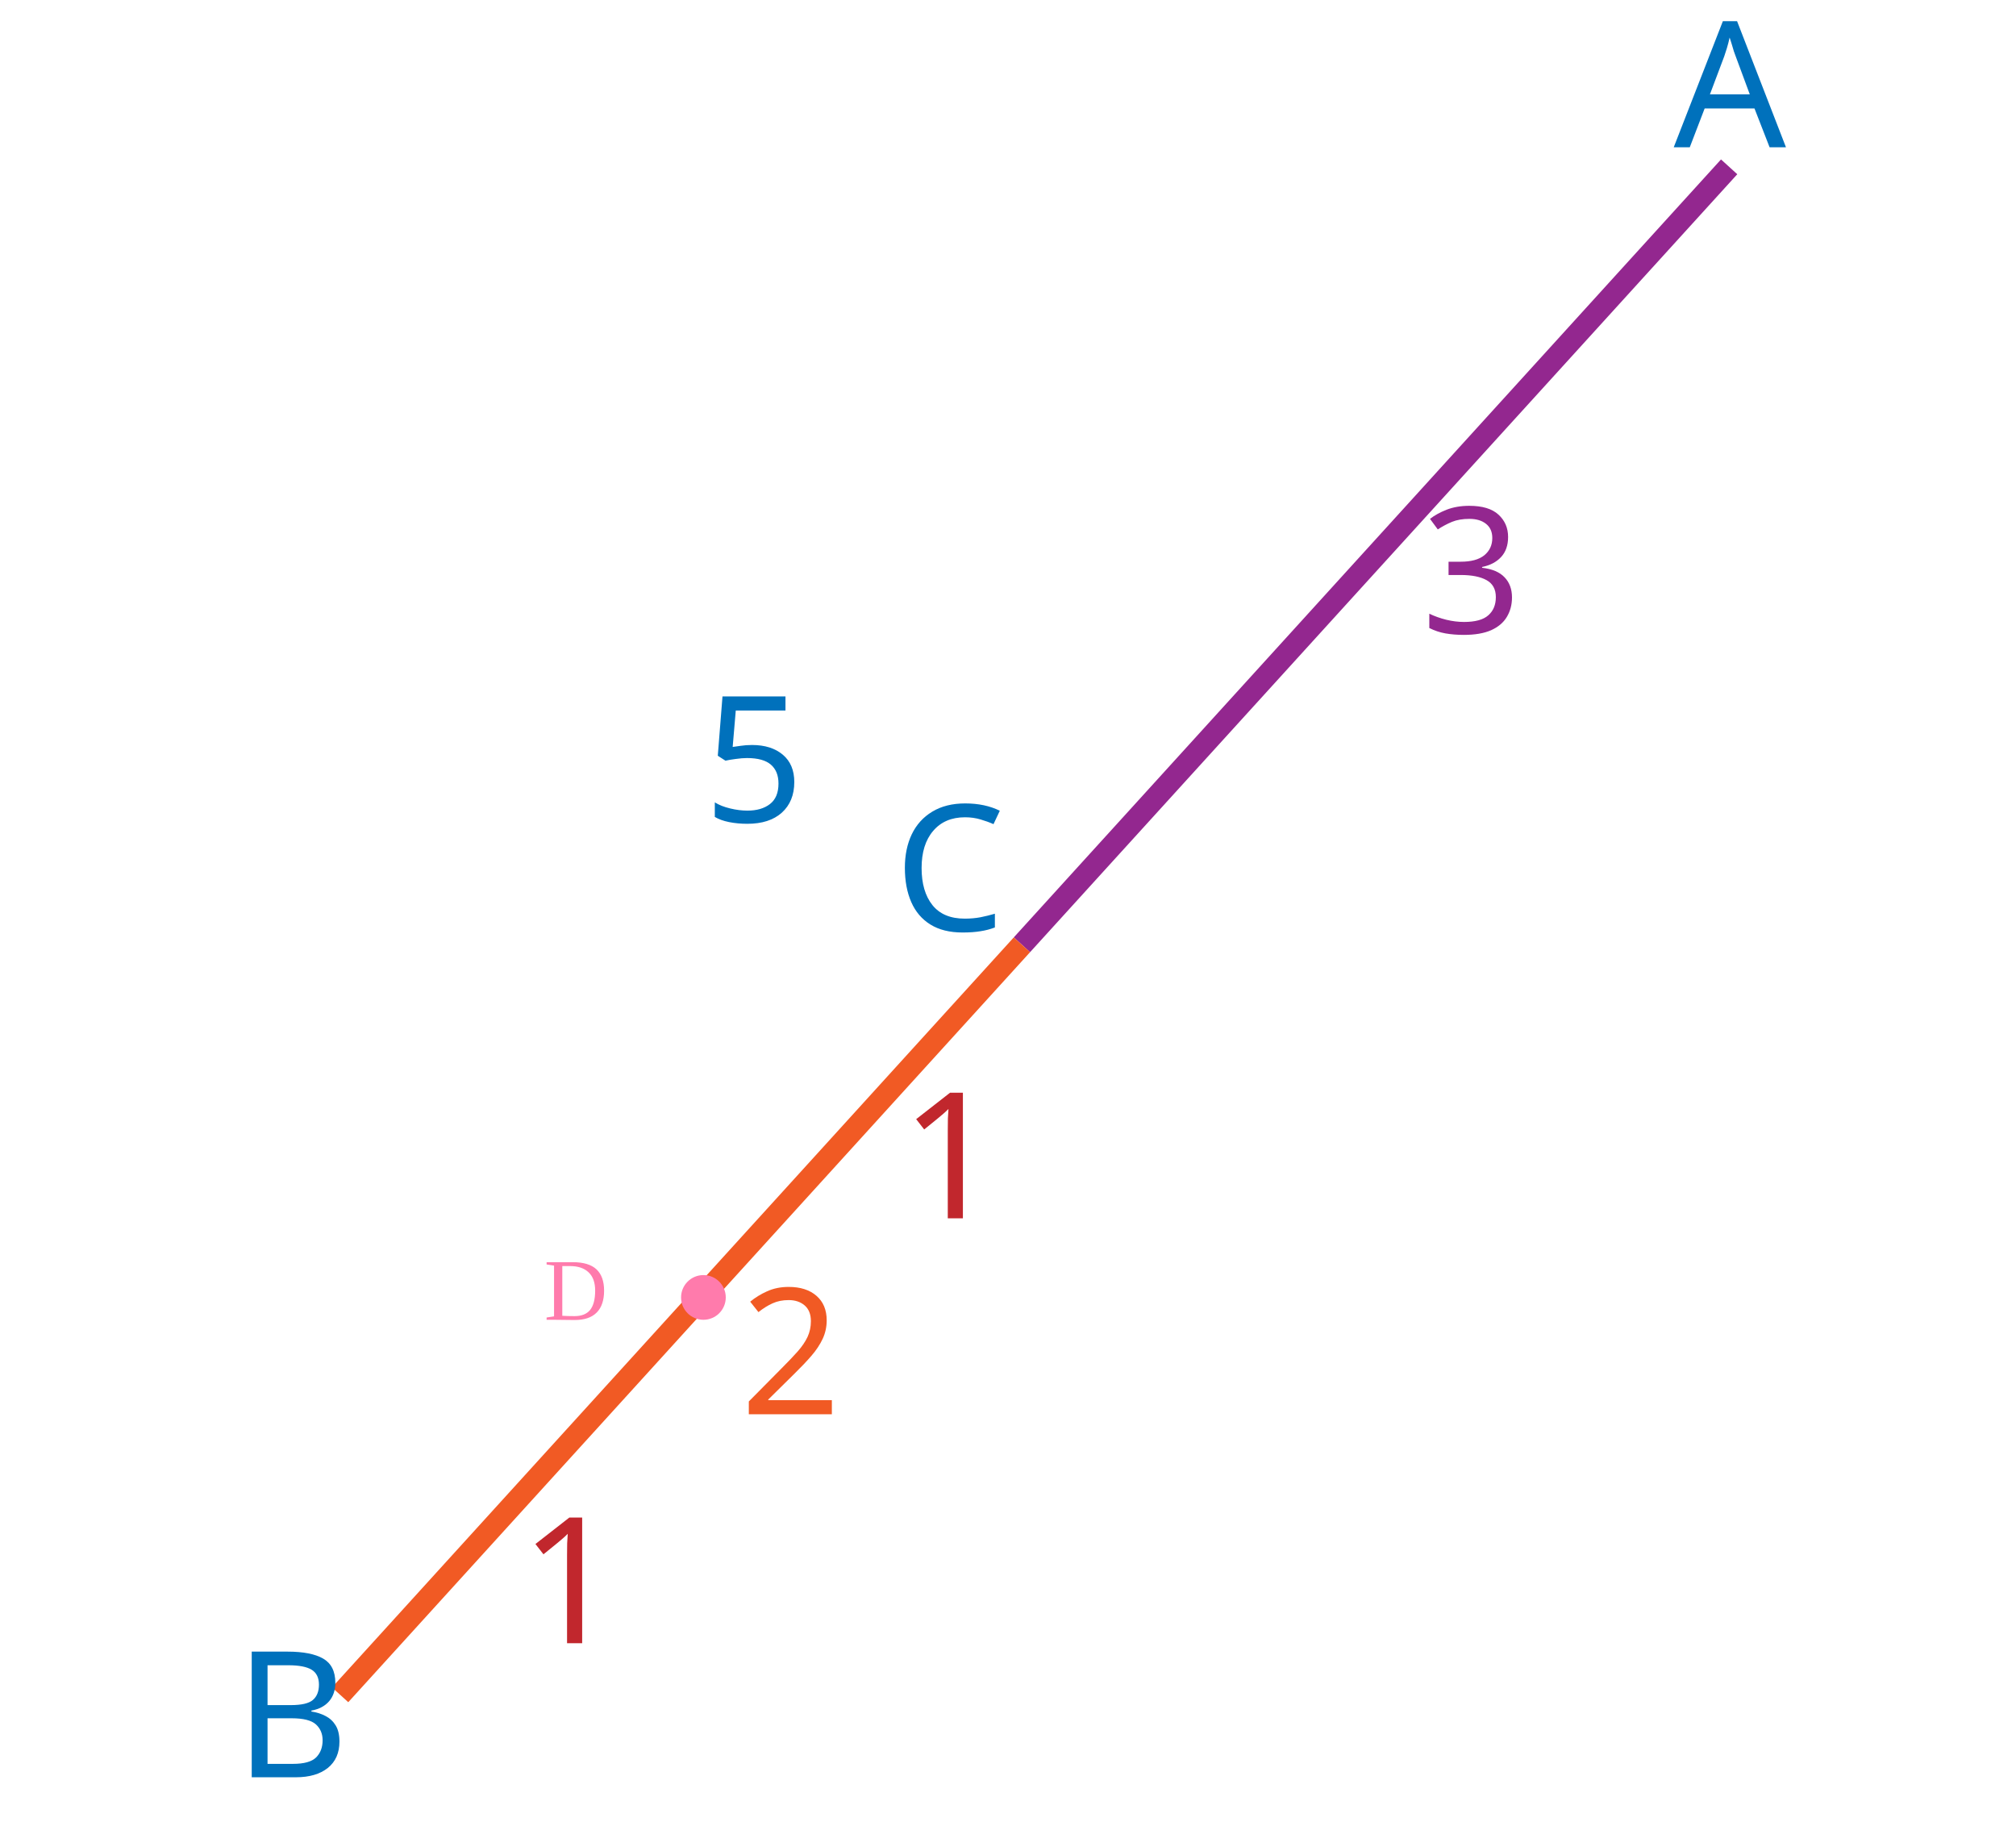
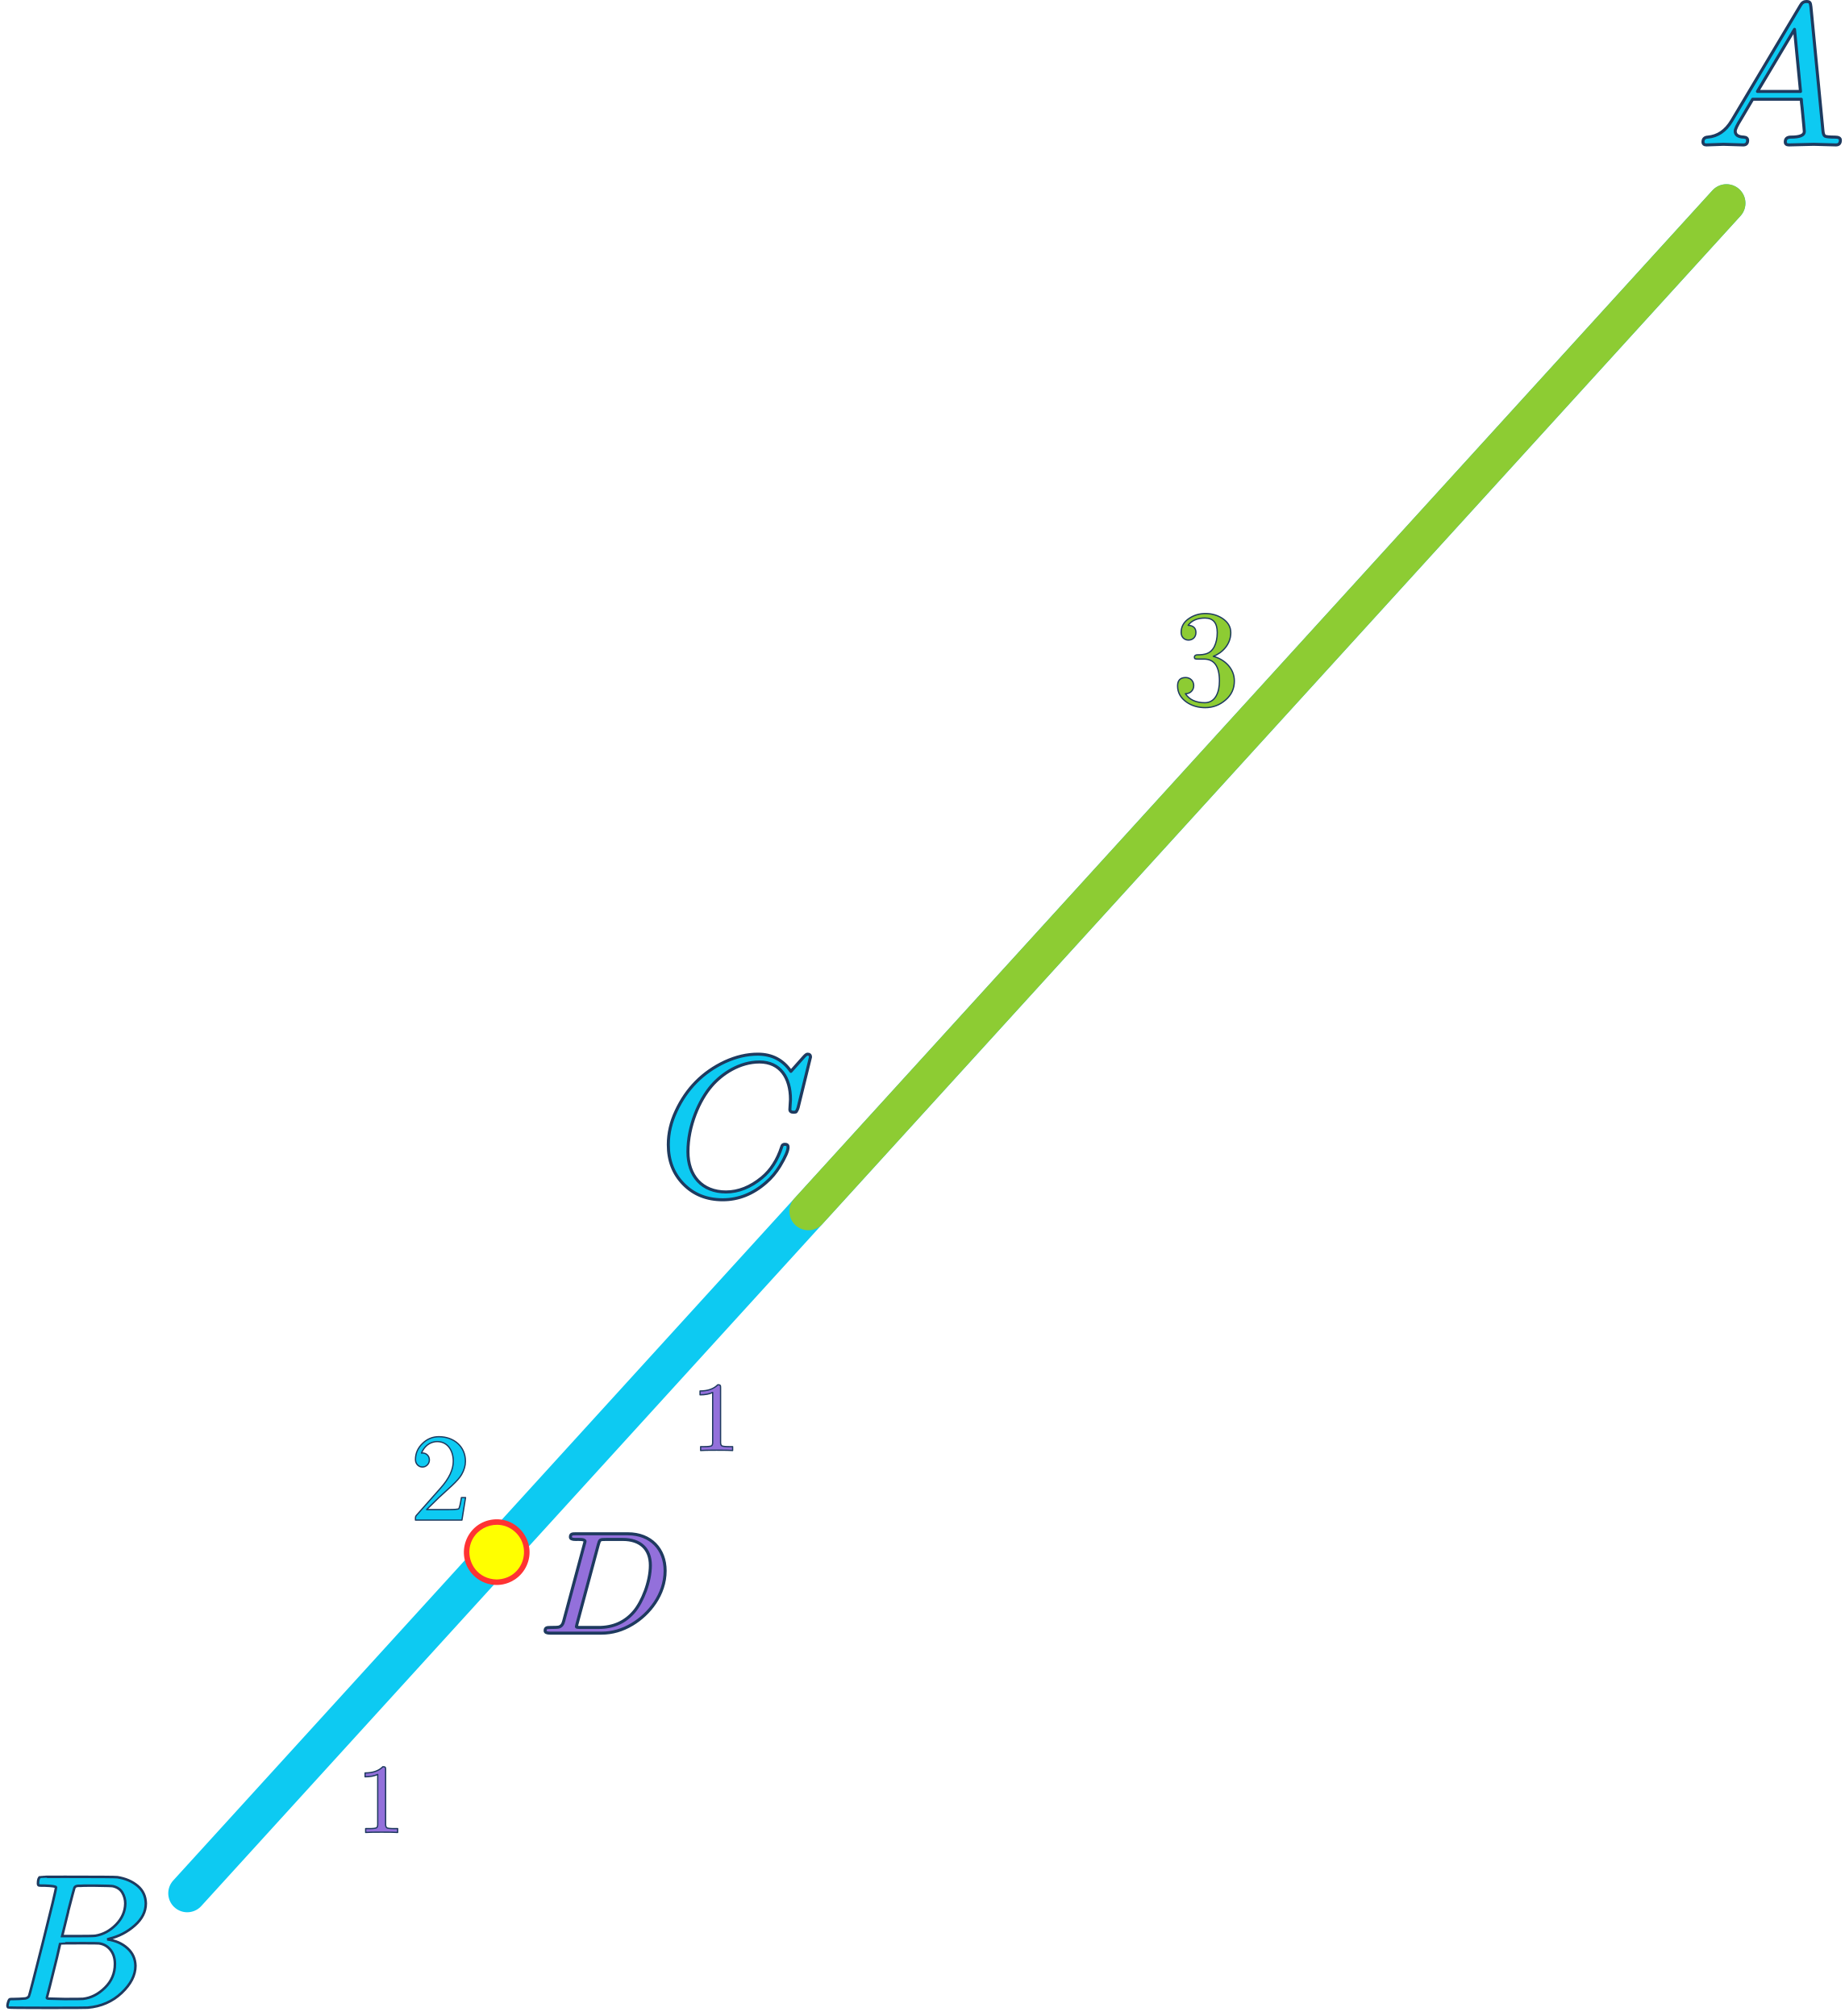
- <svg xmlns="http://www.w3.org/2000/svg" id="Layer_1" data-name="Layer 1" viewBox="0 0 211.04 248.46" width="186" height="168">
-   <defs>
-     <style>
-       .cls-1 {
-       fill: #ff7bac
-       }
- 
-       .cls-2 {
-       fill: #c1272d;
-       }
- 
-       .cls-3 {
-       stroke: #f15a24;
-       }
- 
-       .cls-3, .cls-4 {
-       fill: none;
-       stroke-miterlimit: 10;
-       stroke-width: 3px;
-       }
- 
-       .cls-2, .cls-5, .cls-6, .cls-7 {
-       font-family: MyriadPro-Regular, 'Myriad Pro';
-       font-size: 24px;
-       }
- 
-       .cls-5 {
-       fill: #93278f;
-       }
- 
-       .cls-6 {
-       fill: #f15a24;
-       }
- 
-       .cls-4 {
-       stroke: #93278f;
-       }
- 
-       .cls-7 {
-       fill: #0071bc;
-       }
-     </style>
-   </defs>
-   <line class="cls-4" x1="107.42" y1="128.89" x2="203.92" y2="22.76" />
-   <line class="cls-3" x1="14.39" y1="231.21" x2="107.42" y2="128.89" />
-   <text class="cls-7" transform="translate(196.36 20.09)">
-     <tspan x="0" y="0">A</tspan>
-   </text>
-   <text class="cls-7" transform="translate(0 242.46)">
-     <tspan x="0" y="0">B</tspan>
-   </text>
-   <text class="cls-5" transform="translate(161.93 86.38)">
-     <tspan x="0" y="0">3</tspan>
-   </text>
-   <text class="cls-7" transform="translate(89.98 126.98)">
-     <tspan x="0" y="0">C</tspan>
-   </text>
-   <text class="cls-1" transform="translate(42.22 180.05)">
-     <tspan x="0" y="0">D</tspan>
-   </text>
-   <text class="cls-7" transform="translate(64 112.15)">
-     <tspan x="0" y="0">5</tspan>
-   </text>
-   <circle class="cls-1" cx="63.96" cy="177" r="3.05" />
-   <text class="cls-6" transform="translate(69 192.94)">
-     <tspan x="0" y="0">2</tspan>
-   </text>
-   <text class="cls-2" transform="translate(90.85 166.21)">
-     <tspan x="0" y="0">1</tspan>
-   </text>
-   <text class="cls-2" transform="translate(38.9 224.17)">
-     <tspan x="0" y="0">1</tspan>
-   </text>
+ <svg xmlns="http://www.w3.org/2000/svg" width="172" height="188" viewBox="0 0 606 664" version="1.1" xml:space="preserve" style="fill-rule:evenodd;clip-rule:evenodd;stroke-linecap:round;stroke-linejoin:round;stroke-miterlimit:1.5;">
+   <path d="M60.923,623.581l506.979,-556.659" style="fill:none;stroke:#0dcaf2;stroke-width:12.5px;" />
+   <path d="M265.506,398.95l302.396,-332.028" style="fill:none;stroke:#8dcc33;stroke-width:12.5px;" />
+   <circle cx="162.852" cy="511.219" r="9.91" style="fill:#ff0;" />
+   <path d="M162.852,522.033c-0.057,-0.001 -4.726,0.244 -8.176,-3.738c-5.495,-6.343 -1.917,-16.259 6.263,-17.721c8.568,-1.532 15.331,7.225 11.771,15.094c-0.827,1.827 -2.159,3.399 -3.813,4.517c-2.835,1.916 -5.608,1.837 -6.045,1.848Zm-0,-1.808c8.806,-0.222 11.886,-10.622 5.892,-15.815c-5.51,-4.774 -14.122,-1.297 -14.852,5.888c-0.466,4.581 2.742,9.77 8.96,9.927Z" style="fill:#f33;" />
+   <path id="MJX-231-NCM-N-31" d="M125.354,581.896c-1.333,1.366 -3.284,2.048 -5.852,2.048l0,1.268c1.691,0 3.088,-0.26 4.161,-0.78l0,16.45c0,0.585 -0.13,0.975 -0.422,1.138c-0.293,0.163 -1.106,0.26 -2.406,0.26l-1.138,0l0,1.268c0.813,-0.065 2.568,-0.098 5.267,-0.098c2.698,0 4.454,0.033 5.266,0.098l0,-1.268l-1.138,0c-1.332,0 -2.145,-0.097 -2.405,-0.26c-0.26,-0.163 -0.423,-0.553 -0.423,-1.138l0,-18.01c0,-0.781 -0.065,-0.976 -0.91,-0.976Z" style="fill:#9370db;fill-rule:nonzero;stroke:#1e3a5f;stroke-width:0.42px;stroke-linecap:butt;stroke-miterlimit:2;" />
+   <path id="MJX-231-NCM-N-311" d="M235.682,456.093c-1.333,1.365 -3.283,2.048 -5.851,2.048l-0,1.268c1.69,-0 3.088,-0.26 4.161,-0.78l-0,16.45c-0,0.585 -0.13,0.975 -0.423,1.138c-0.292,0.162 -1.105,0.26 -2.406,0.26l-1.137,-0l-0,1.268c0.812,-0.065 2.568,-0.098 5.266,-0.098c2.699,-0 4.454,0.033 5.267,0.098l-0,-1.268l-1.138,-0c-1.333,-0 -2.146,-0.098 -2.406,-0.26c-0.26,-0.163 -0.422,-0.553 -0.422,-1.138l-0,-18.011c-0,-0.78 -0.065,-0.975 -0.911,-0.975Z" style="fill:#9370db;fill-rule:nonzero;stroke:#1e3a5f;stroke-width:0.42px;stroke-linecap:butt;stroke-miterlimit:2;" />
+   <path id="MJX-231-NCM-N-32" d="M143.813,473.203c-2.103,-0 -3.876,0.742 -5.402,2.227c-1.525,1.484 -2.309,3.216 -2.309,5.319c0,1.402 1.031,2.433 2.309,2.433c1.237,-0 2.268,-1.072 2.268,-2.309c0,-1.361 -0.989,-2.31 -2.309,-2.31c-0.124,0 -0.206,0 -0.288,0.042c0.783,-2.021 2.597,-3.794 5.195,-3.794c3.381,0 5.278,2.928 5.278,6.474c0,2.763 -1.402,5.732 -4.206,8.866l-7.752,8.741c-0.536,0.619 -0.495,0.578 -0.495,1.774l15.299,-0l1.195,-7.423l-1.36,0c-0.33,2.103 -0.619,3.299 -0.866,3.67c-0.207,0.206 -1.444,0.289 -3.712,0.289l-6.886,-0l4,-3.918c2.804,-2.639 6.35,-5.484 7.546,-7.669c0.825,-1.444 1.237,-2.887 1.237,-4.33c0,-4.866 -3.794,-8.082 -8.742,-8.082Z" style="fill:#0dcaf2;fill-rule:nonzero;stroke:#1e3a5f;stroke-width:0.42px;stroke-linecap:butt;stroke-miterlimit:2;" />
+   <g>
+     <g>
+       <path id="MJX-51-NCM-I-1D434" d="M566.898,47.533c1.188,0 5.278,0.198 6.531,0.198c0.989,0 1.451,-0.527 1.451,-1.517c0,-0.594 -0.396,-0.989 -1.253,-1.055c-1.913,-0.066 -2.837,-0.726 -2.837,-1.979c0,-0.594 0.594,-1.913 1.847,-3.892c1.781,-2.969 3.035,-5.146 3.892,-6.597l16.03,0c0,0.462 0.066,1.385 0.264,2.837c0.462,4.815 0.725,7.454 0.725,7.784c0,1.253 -1.451,1.847 -4.419,1.847c-1.254,-0 -1.847,0.527 -1.847,1.583c-0,0.66 0.396,0.989 1.187,0.989c1.583,0 6.597,-0.198 8.18,-0.198c1.319,0 6.003,0.198 7.322,0.198c0.99,0 1.451,-0.527 1.451,-1.583c0,-0.659 -0.593,-0.989 -1.781,-0.989c-1.847,-0 -2.968,-0.132 -3.298,-0.33c-0.33,-0.198 -0.594,-0.792 -0.66,-1.781l-3.958,-40.767c-0.198,-1.253 -0.132,-1.781 -1.517,-1.781c-0.791,-0 -1.451,0.396 -1.913,1.253l-22.692,38.063c-1.979,3.298 -4.618,5.079 -7.85,5.343c-1.055,0.066 -1.583,0.593 -1.583,1.583c-0,0.66 0.396,0.989 1.121,0.989c1.056,0 4.552,-0.198 5.607,-0.198m23.418,-37.864l1.979,20.45l-14.182,-0l12.203,-20.45Z" style="fill:#0dcaf2;fill-rule:nonzero;stroke:#1e3a5f;stroke-width:1px;stroke-linecap:butt;stroke-miterlimit:2;" />
+     </g>
+   </g>
+   <g>
+     <g>
+       <path id="MJX-51-NCM-I-1D436" d="M225.845,379.331c-0,-8.444 3.694,-17.019 7.85,-21.769c3.364,-3.892 9.169,-7.784 15.7,-7.784c6.86,0 10.224,5.212 10.224,12.336c0,0.594 -0.198,2.705 -0.198,3.298c0,0.594 0.396,0.924 1.254,0.924c0.33,-0 0.593,-0.066 0.791,-0.132c0.33,-0.462 0.528,-0.924 0.66,-1.385l4.09,-16.69c-0,-0.593 -0.33,-0.923 -0.99,-0.923c-0.264,-0 -0.659,0.264 -1.187,0.857l-4.288,4.816c-2.572,-3.76 -6.201,-5.673 -10.884,-5.673c-3.628,-0 -7.19,0.857 -10.818,2.506c-7.323,3.431 -12.666,8.84 -16.096,16.228c-1.715,3.628 -2.573,7.322 -2.573,11.082c0,5.278 1.649,9.565 5.014,12.995c3.364,3.431 7.652,5.146 12.929,5.146c5.211,-0 9.961,-1.913 14.248,-5.673c1.782,-1.517 3.299,-3.364 4.552,-5.409c1.781,-2.969 2.705,-5.014 2.705,-6.267c-0,-0.594 -0.33,-0.924 -1.056,-0.924c-0.593,0 -0.923,0.264 -1.055,0.858c-1.386,4.288 -3.562,7.718 -6.531,10.159c-3.76,3.1 -7.718,4.683 -11.808,4.683c-7.916,0 -12.533,-5.343 -12.533,-13.259Z" style="fill:#0dcaf2;fill-rule:nonzero;stroke:#1e3a5f;stroke-width:1px;stroke-linecap:butt;stroke-miterlimit:2;" />
+     </g>
+   </g>
+   <g>
+     <g>
+       <path id="MJX-51-NCM-I-1D437" d="M206.069,505.174l-17.176,-0c-1.19,-0 -1.759,0.048 -1.759,1.102c0,0.527 0.569,0.766 1.707,0.766c1.035,0 3.104,-0.143 3.104,0.623c0,0.096 -0.051,0.384 -0.206,0.863l-6.83,25.441c-0.258,1.054 -0.776,1.677 -1.552,1.916c-0.362,0.096 -1.293,0.144 -2.897,0.144c-1.138,-0 -1.655,0.096 -1.655,1.102c-0,0.527 0.569,0.767 1.655,0.767l16.918,-0c3.518,-0 6.881,-0.959 10.14,-2.923c5.536,-3.306 10.813,-9.774 10.813,-17.632c-0,-7.09 -4.708,-12.169 -12.262,-12.169m7.399,10.397c-0,5.414 -2.639,11.978 -5.329,15.188c-2.949,3.497 -6.829,5.27 -11.693,5.27l-5.742,-0c-0.569,-0 -0.931,-0 -1.138,-0.048c-0.311,0 -0.466,-0.096 -0.466,-0.239c0,-0.096 0.103,-0.432 0.259,-1.055l6.984,-26.016c0.466,-1.581 0.414,-1.629 2.587,-1.629l5.484,0c5.794,0 9.054,3.163 9.054,8.529Z" style="fill:#9370db;fill-rule:nonzero;stroke:#1e3a5f;stroke-width:1px;stroke-linecap:butt;stroke-miterlimit:2;" />
+     </g>
+   </g>
+   <g>
+     <g>
+       <path d="M14.104,621.062c-1.138,0 -1.812,-0.021 -2.022,-0.063c-0.211,-0.042 -0.316,-0.274 -0.316,-0.695c-0,-1.138 0.231,-1.833 0.695,-2.085c0.042,-0.043 2.78,-0.064 8.215,-0.064c10.911,0 16.662,0.042 17.252,0.127c2.654,0.421 4.866,1.369 6.635,2.843c1.769,1.475 2.675,3.413 2.717,5.814c0,2.696 -1.221,5.119 -3.665,7.267c-2.443,2.149 -5.245,3.602 -8.405,4.361l-0.631,0.189c2.696,0.38 4.908,1.349 6.635,2.907c1.727,1.559 2.612,3.497 2.654,5.814c-0,3.076 -1.517,6.046 -4.55,8.91c-3.033,2.865 -6.762,4.487 -11.185,4.866c-0.295,0.042 -4.74,0.063 -13.334,0.063c-8.426,0 -12.702,-0.042 -12.828,-0.126c-0.169,-0.126 -0.253,-0.295 -0.253,-0.505c-0,-0.295 0.042,-0.59 0.126,-0.885c0.211,-0.801 0.422,-1.243 0.632,-1.327c0.169,-0.042 0.485,-0.063 0.948,-0.063l0.379,-0c1.138,-0 2.402,-0.064 3.792,-0.19c0.59,-0.126 0.99,-0.379 1.201,-0.758c0.126,-0.169 1.643,-6.025 4.55,-17.568c2.906,-11.543 4.36,-17.631 4.36,-18.263c-0,-0.295 -1.201,-0.484 -3.602,-0.569Zm26.415,5.877c-0,-1.264 -0.316,-2.443 -0.948,-3.539c-0.632,-1.095 -1.664,-1.811 -3.097,-2.148c-0.295,-0.084 -2.233,-0.148 -5.813,-0.19l-2.655,0c-0.926,0 -1.664,0.021 -2.211,0.063l-0.822,0c-0.632,0.043 -1.032,0.253 -1.201,0.632c-0.084,0.169 -0.758,2.697 -2.022,7.584c0,0.126 -0.021,0.252 -0.063,0.379l-1.959,7.962l5.119,0c3.412,0 5.371,-0.042 5.877,-0.126c2.527,-0.422 4.781,-1.643 6.761,-3.665c1.98,-2.023 2.992,-4.34 3.034,-6.952Zm-3.413,19.906c0,-1.854 -0.484,-3.391 -1.453,-4.613c-0.969,-1.222 -2.233,-1.938 -3.792,-2.149c-0.253,-0.042 -2.001,-0.063 -5.245,-0.063c-4.971,0 -7.478,0.021 -7.52,0.063c0,0.085 -0.358,1.622 -1.074,4.614c-0.716,2.991 -1.454,5.961 -2.212,8.91l-1.137,4.423c-0,0.169 0.252,0.253 0.758,0.253c0.505,0 2.212,0.042 5.119,0.127c3.749,-0 5.771,-0.022 6.066,-0.064c2.612,-0.295 5.013,-1.516 7.204,-3.665c2.191,-2.148 3.286,-4.76 3.286,-7.836Z" style="fill:#0dcaf2;fill-rule:nonzero;stroke:#1e3a5f;stroke-width:0.83px;stroke-linecap:butt;stroke-linejoin:miter;stroke-miterlimit:4;" />
+     </g>
+   </g>
+   <path id="MJX-216-NCM-N-33" d="M398.878,216.178c2.973,-1.127 5.766,-3.965 5.766,-7.794c0,-1.937 -0.946,-3.514 -2.793,-4.73c-1.622,-1.036 -3.469,-1.577 -5.541,-1.577c-2.027,0 -3.784,0.541 -5.361,1.577c-1.757,1.171 -2.658,2.703 -2.658,4.64c0,1.487 0.991,2.523 2.433,2.523c1.442,-0 2.433,-1.036 2.433,-2.478c-0,-1.487 -0.856,-2.297 -2.568,-2.388c1.171,-1.576 3.018,-2.387 5.541,-2.387c2.703,-0 4.054,1.577 4.054,4.775c0,1.892 -0.36,3.469 -1.036,4.775c-1.216,2.163 -2.883,2.568 -5.676,2.568c-0.541,0.09 -0.811,0.315 -0.811,0.721c0,0.676 0.316,0.676 1.217,0.676l1.937,-0c3.378,-0 5.09,2.387 5.09,7.208c0,3.829 -1.396,7.162 -4.82,7.162c-2.928,0 -5.091,-0.991 -6.397,-2.973c1.577,0.045 2.748,-1.126 2.748,-2.658c-0,-1.531 -1.126,-2.658 -2.658,-2.658c-1.757,0 -2.658,0.901 -2.658,2.748c0,2.208 0.991,3.965 2.973,5.361c1.757,1.217 3.83,1.802 6.127,1.802c2.568,0 4.775,-0.856 6.712,-2.523c1.938,-1.666 2.884,-3.739 2.884,-6.261c-0,-4.235 -3.334,-7.163 -6.938,-8.109Z" style="fill:#8dcc33;fill-rule:nonzero;stroke:#1e3a5f;stroke-width:0.42px;stroke-linecap:butt;stroke-miterlimit:2;" />
</svg>
